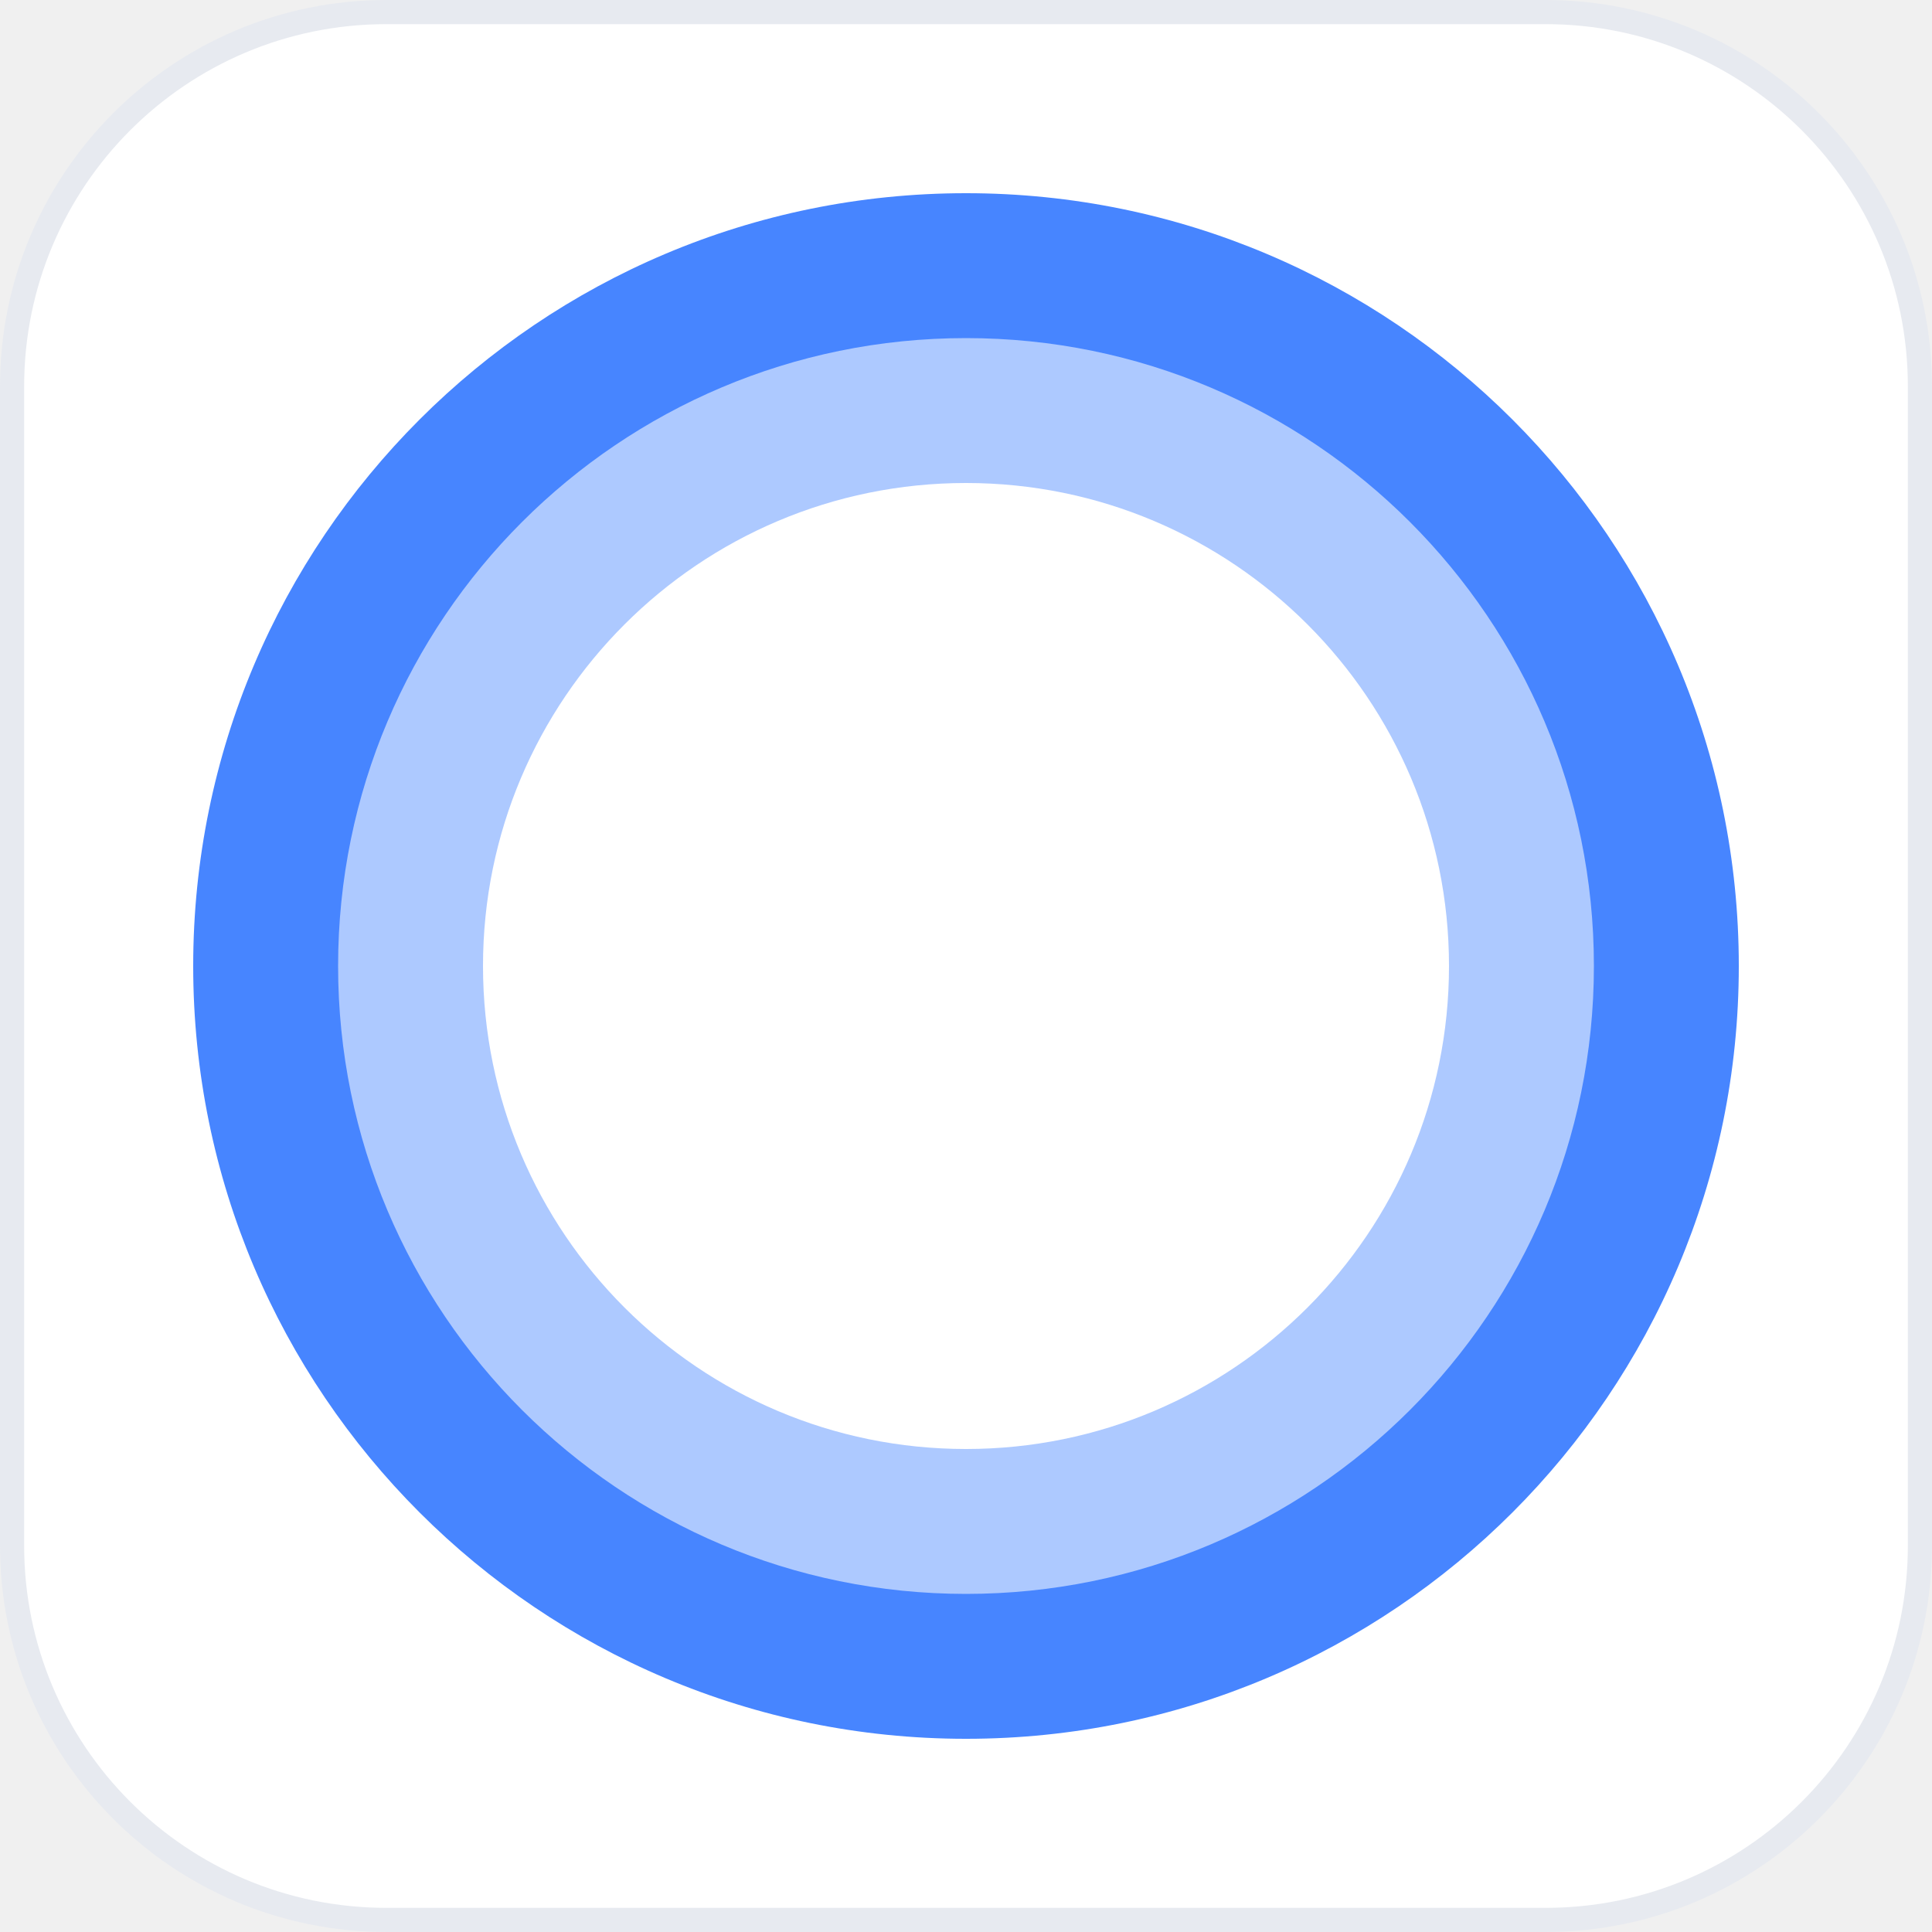
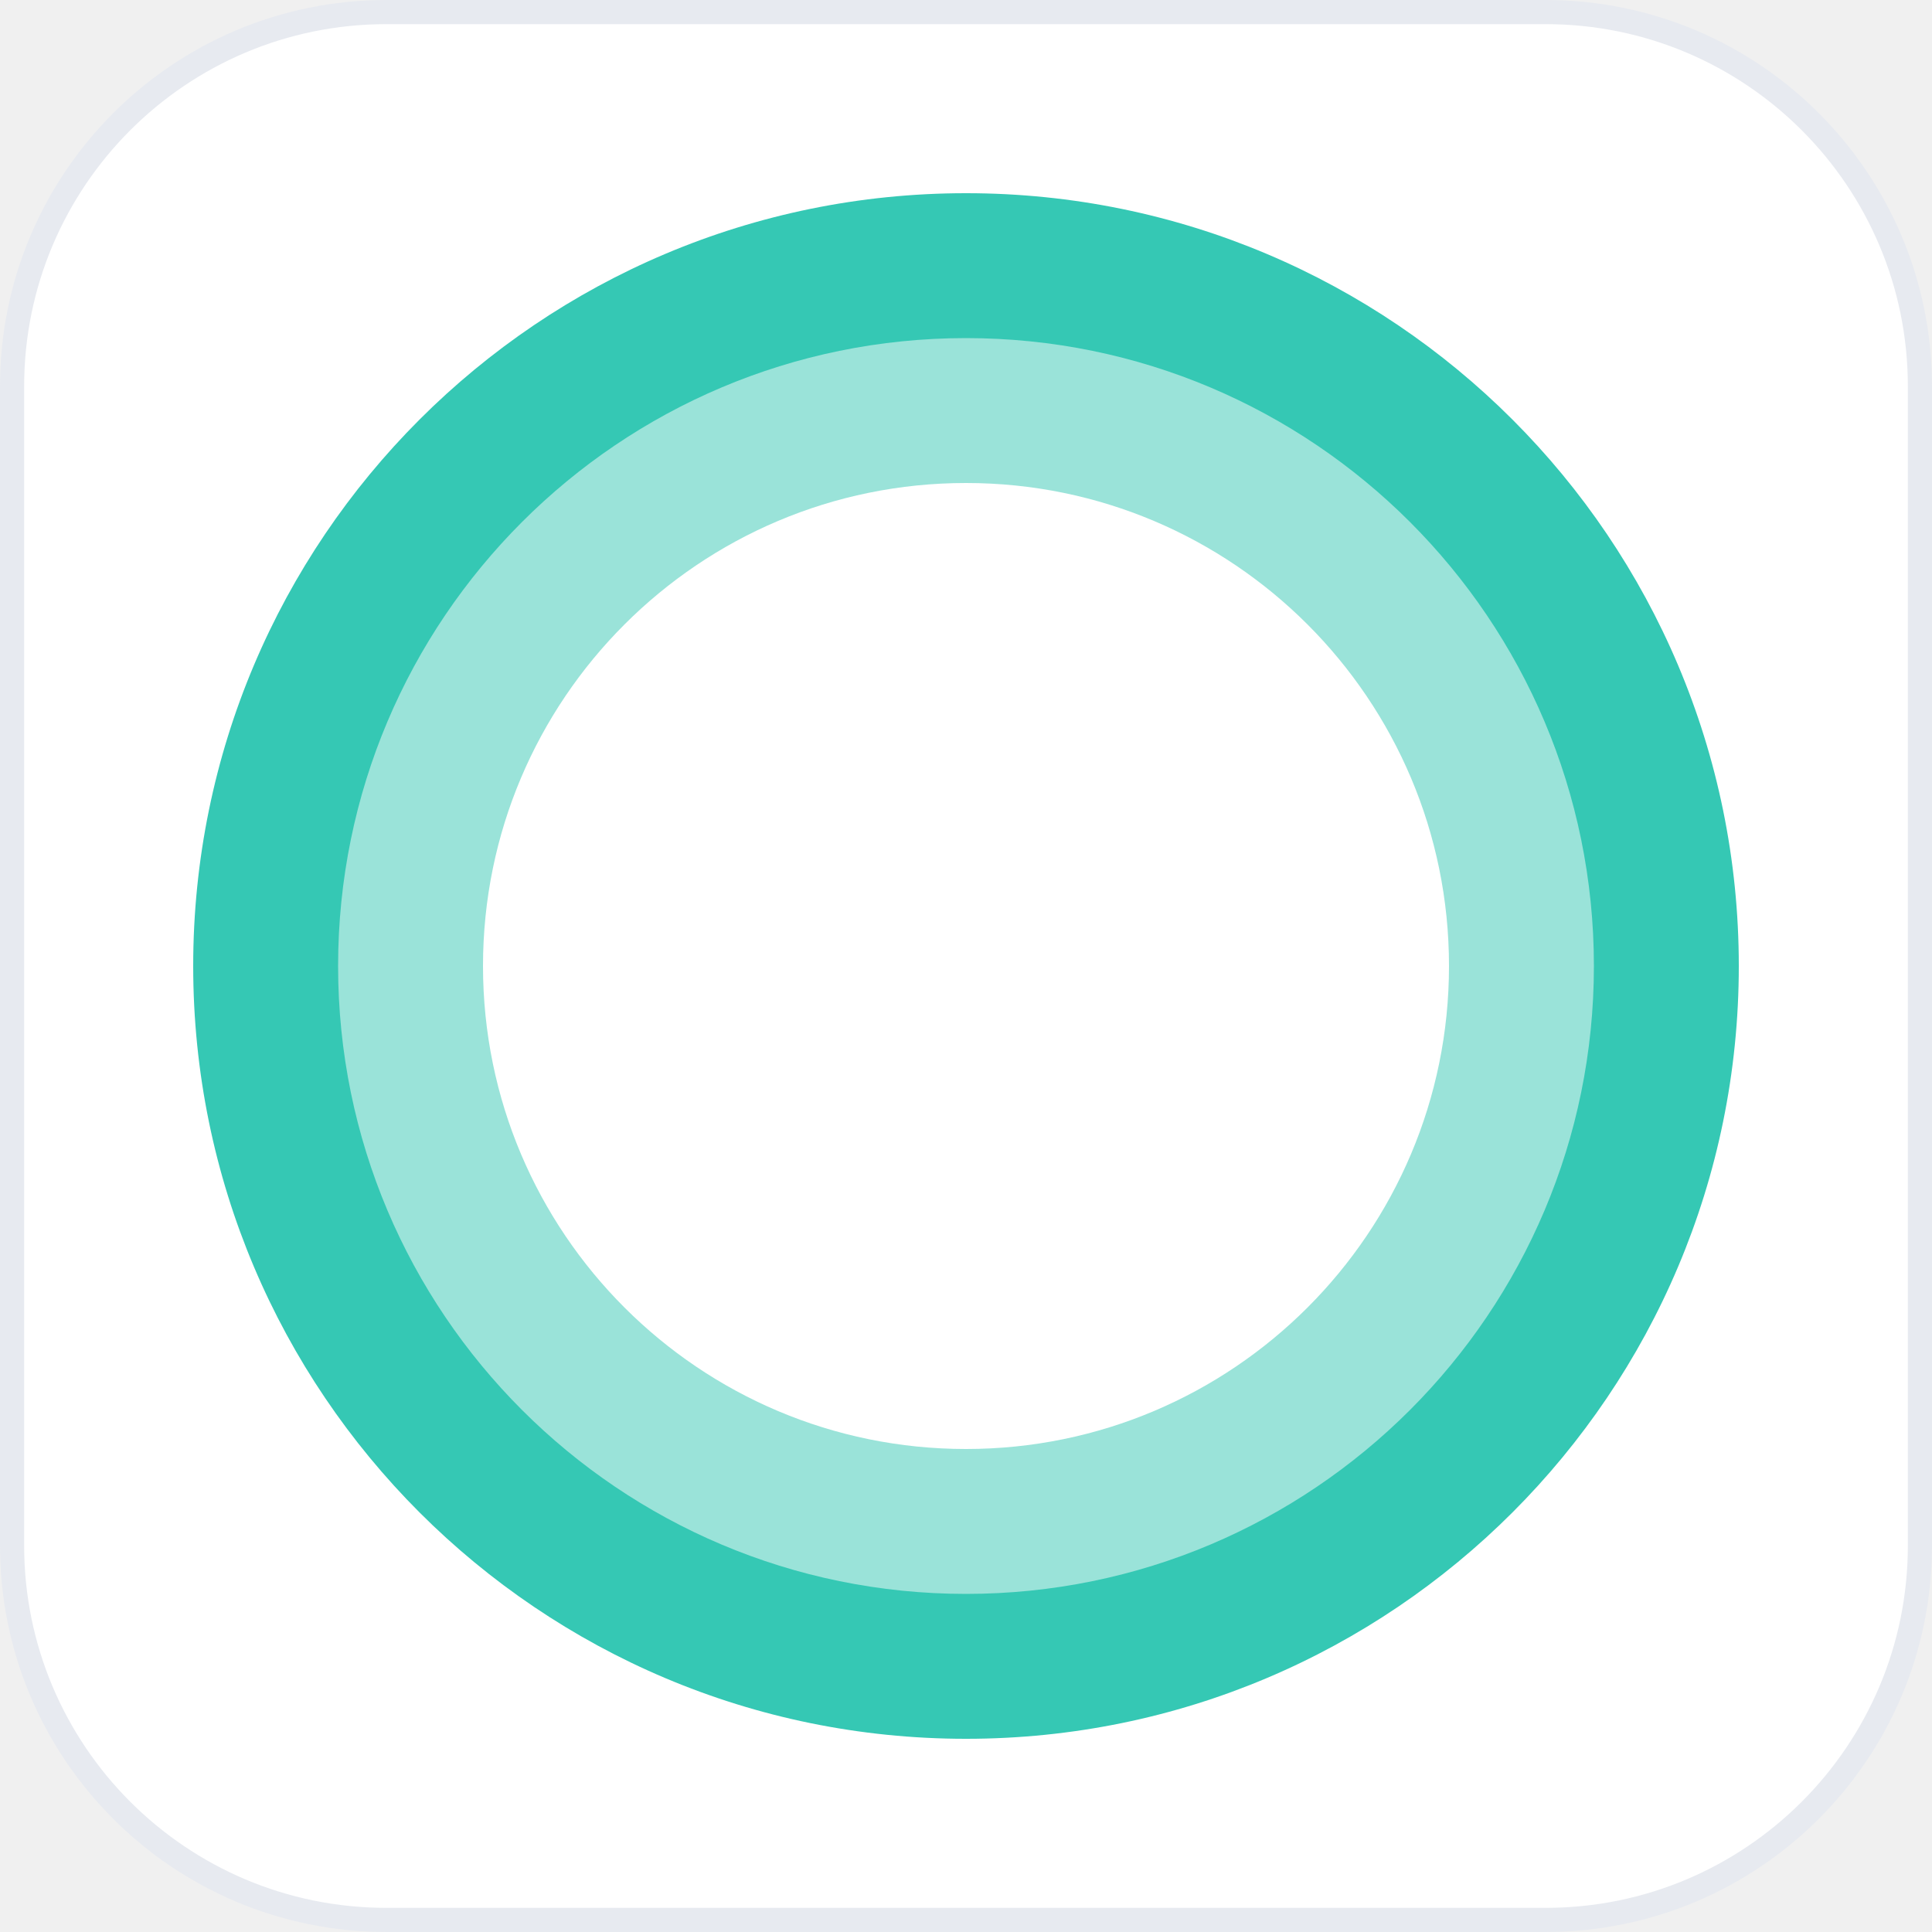
<svg xmlns="http://www.w3.org/2000/svg" width="80" height="80" viewBox="0 0 80 80" fill="none">
  <rect x="0.5" y="0.5" width="79" height="79" rx="15.5" fill="white" />
  <rect x="0.5" y="0.5" width="79" height="79" rx="15.5" stroke="#E7EAF0" />
-   <path d="M40 72C57.673 72 72 57.673 72 40C72 22.327 57.673 8 40 8C22.327 8 8 22.327 8 40C8 57.673 22.327 72 40 72Z" fill="#4785FF" />
-   <path d="M40 66C54.359 66 66 54.359 66 40C66 25.64 54.359 14 40 14C25.64 14 14 25.641 14 40C14 54.359 25.641 66 40 66Z" fill="#ADC9FF" />
+   <path d="M40 72C57.673 72 72 57.673 72 40C72 22.327 57.673 8 40 8C22.327 8 8 22.327 8 40C8 57.673 22.327 72 40 72Z" fill="#35C8B4" />
+   <path d="M40 66C54.359 66 66 54.359 66 40C66 25.64 54.359 14 40 14C25.64 14 14 25.641 14 40C14 54.359 25.641 66 40 66Z" fill="#9AE3D9" />
  <path d="M40 60C51.045 60 60 51.045 60 40C60 28.954 51.045 20 40 20C28.954 20 20 28.954 20 40C20 51.045 28.954 60 40 60Z" fill="white" />
</svg>
